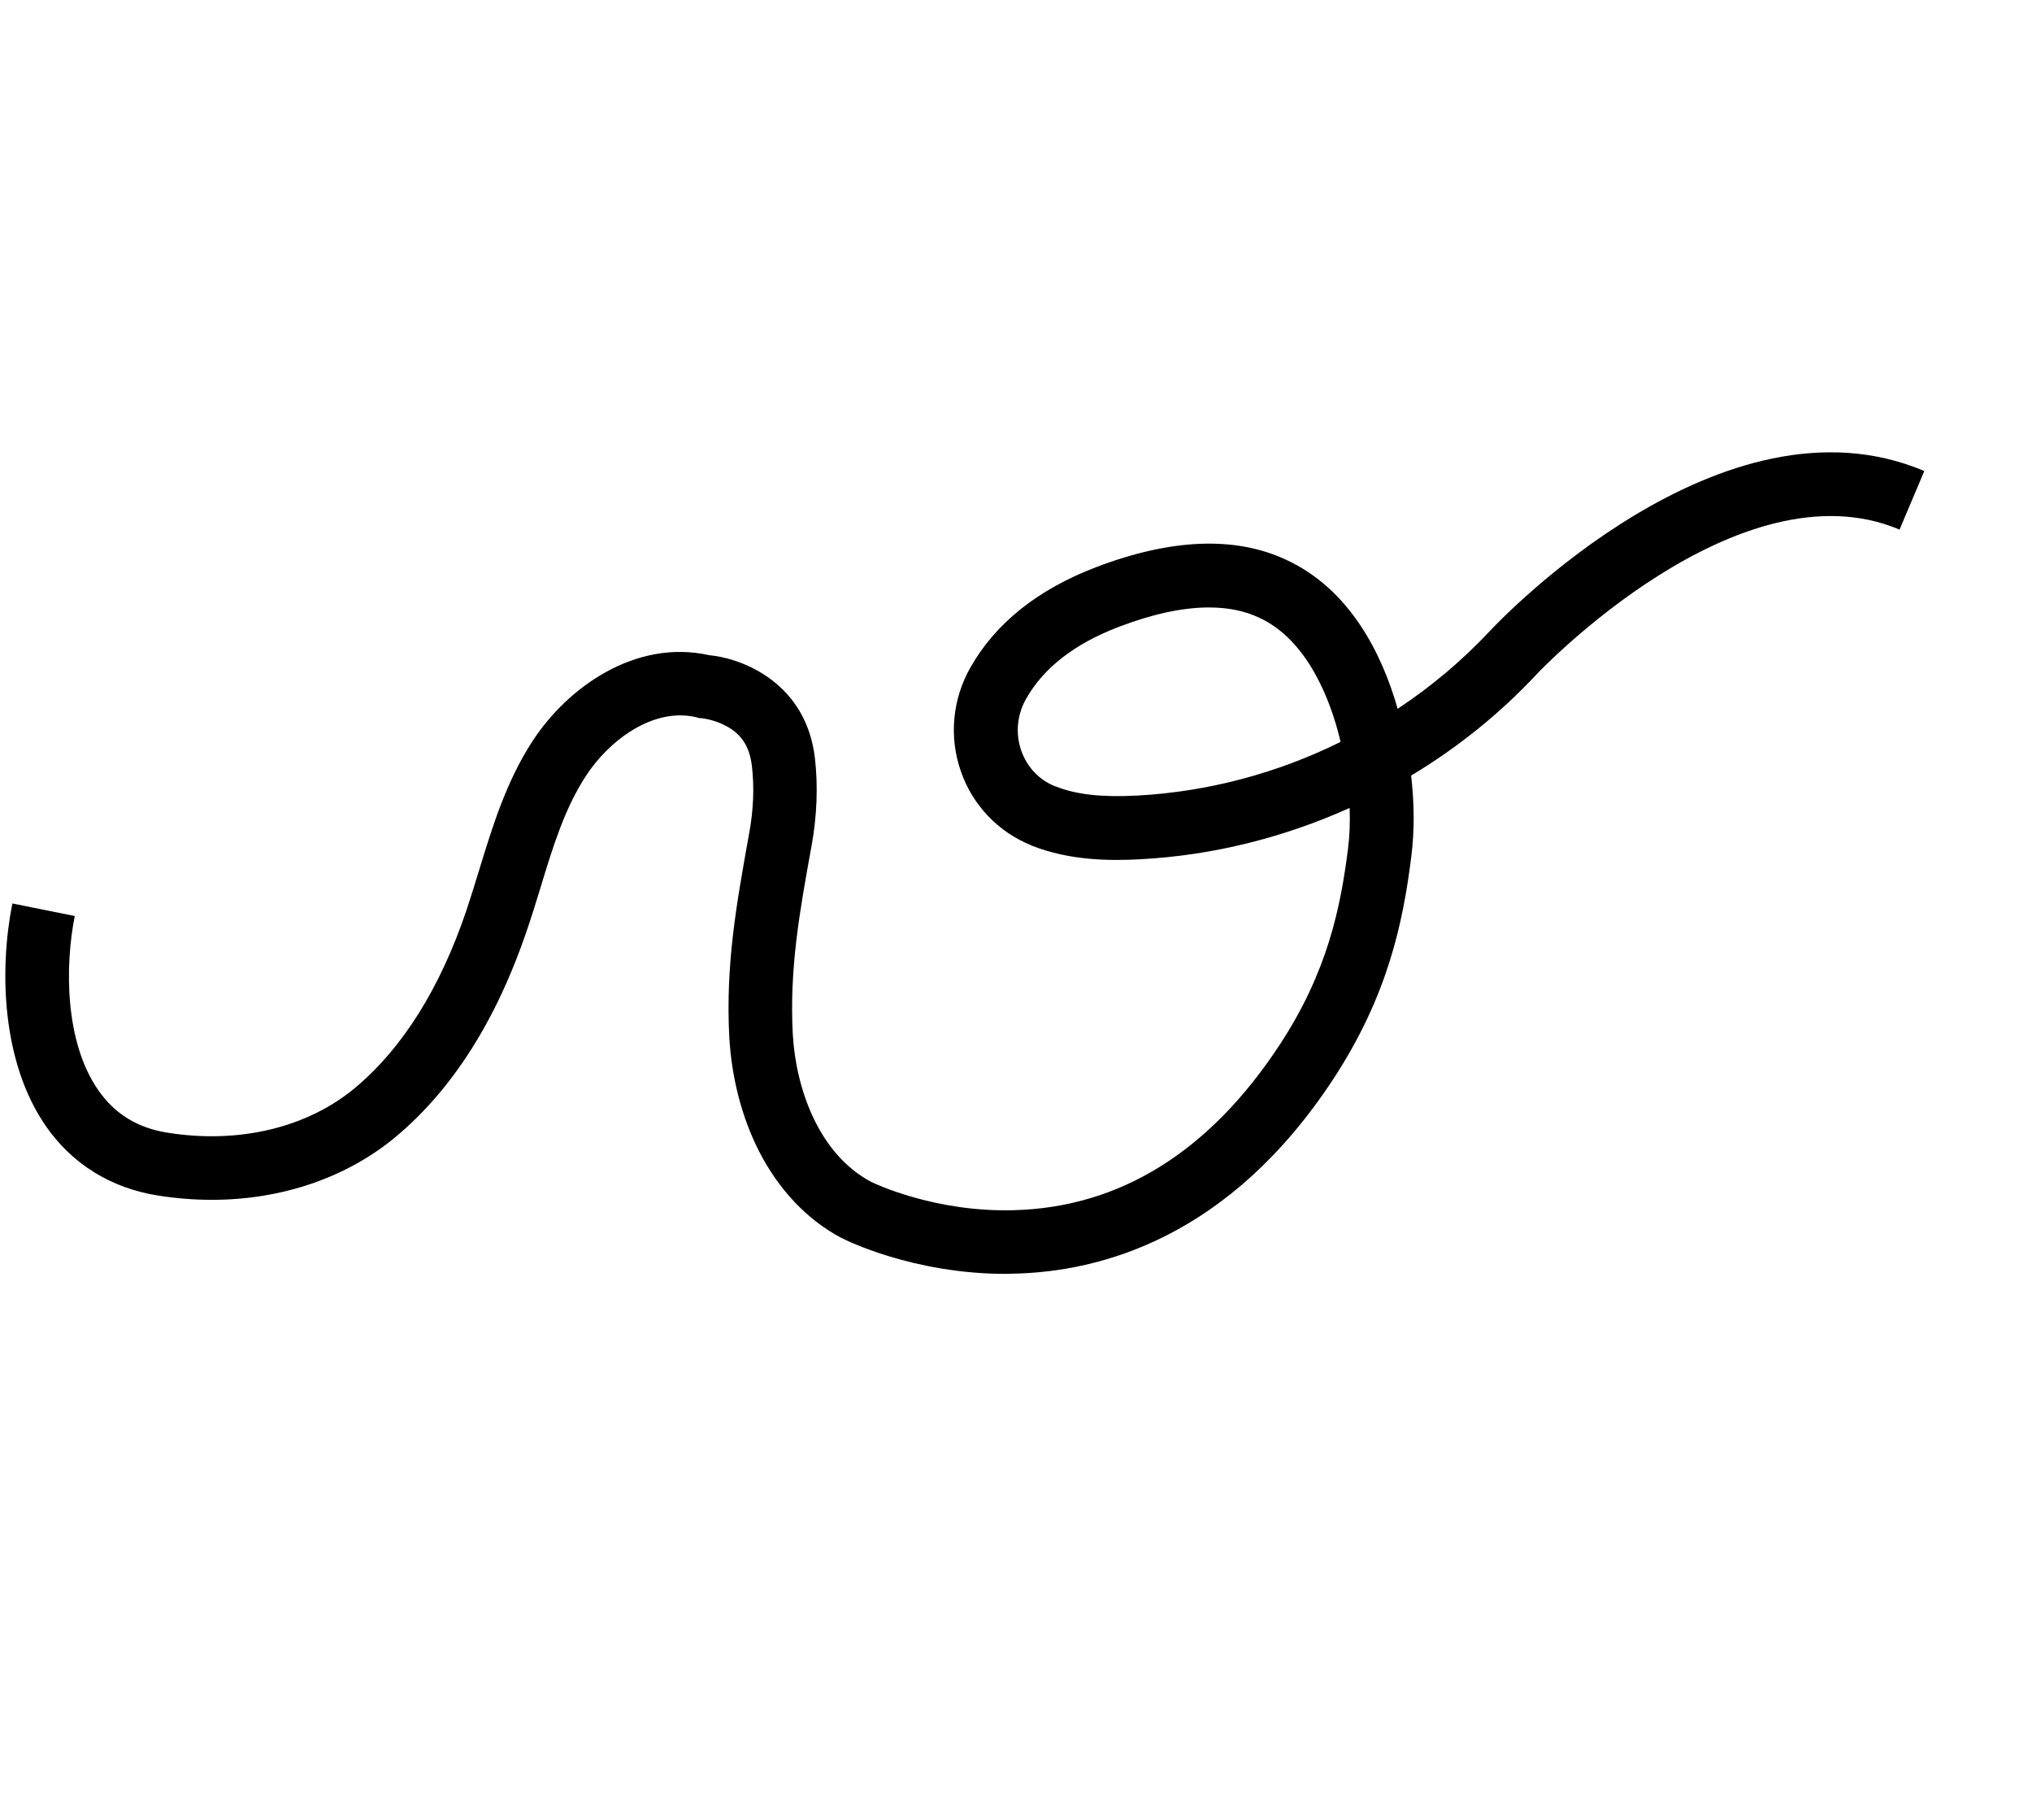
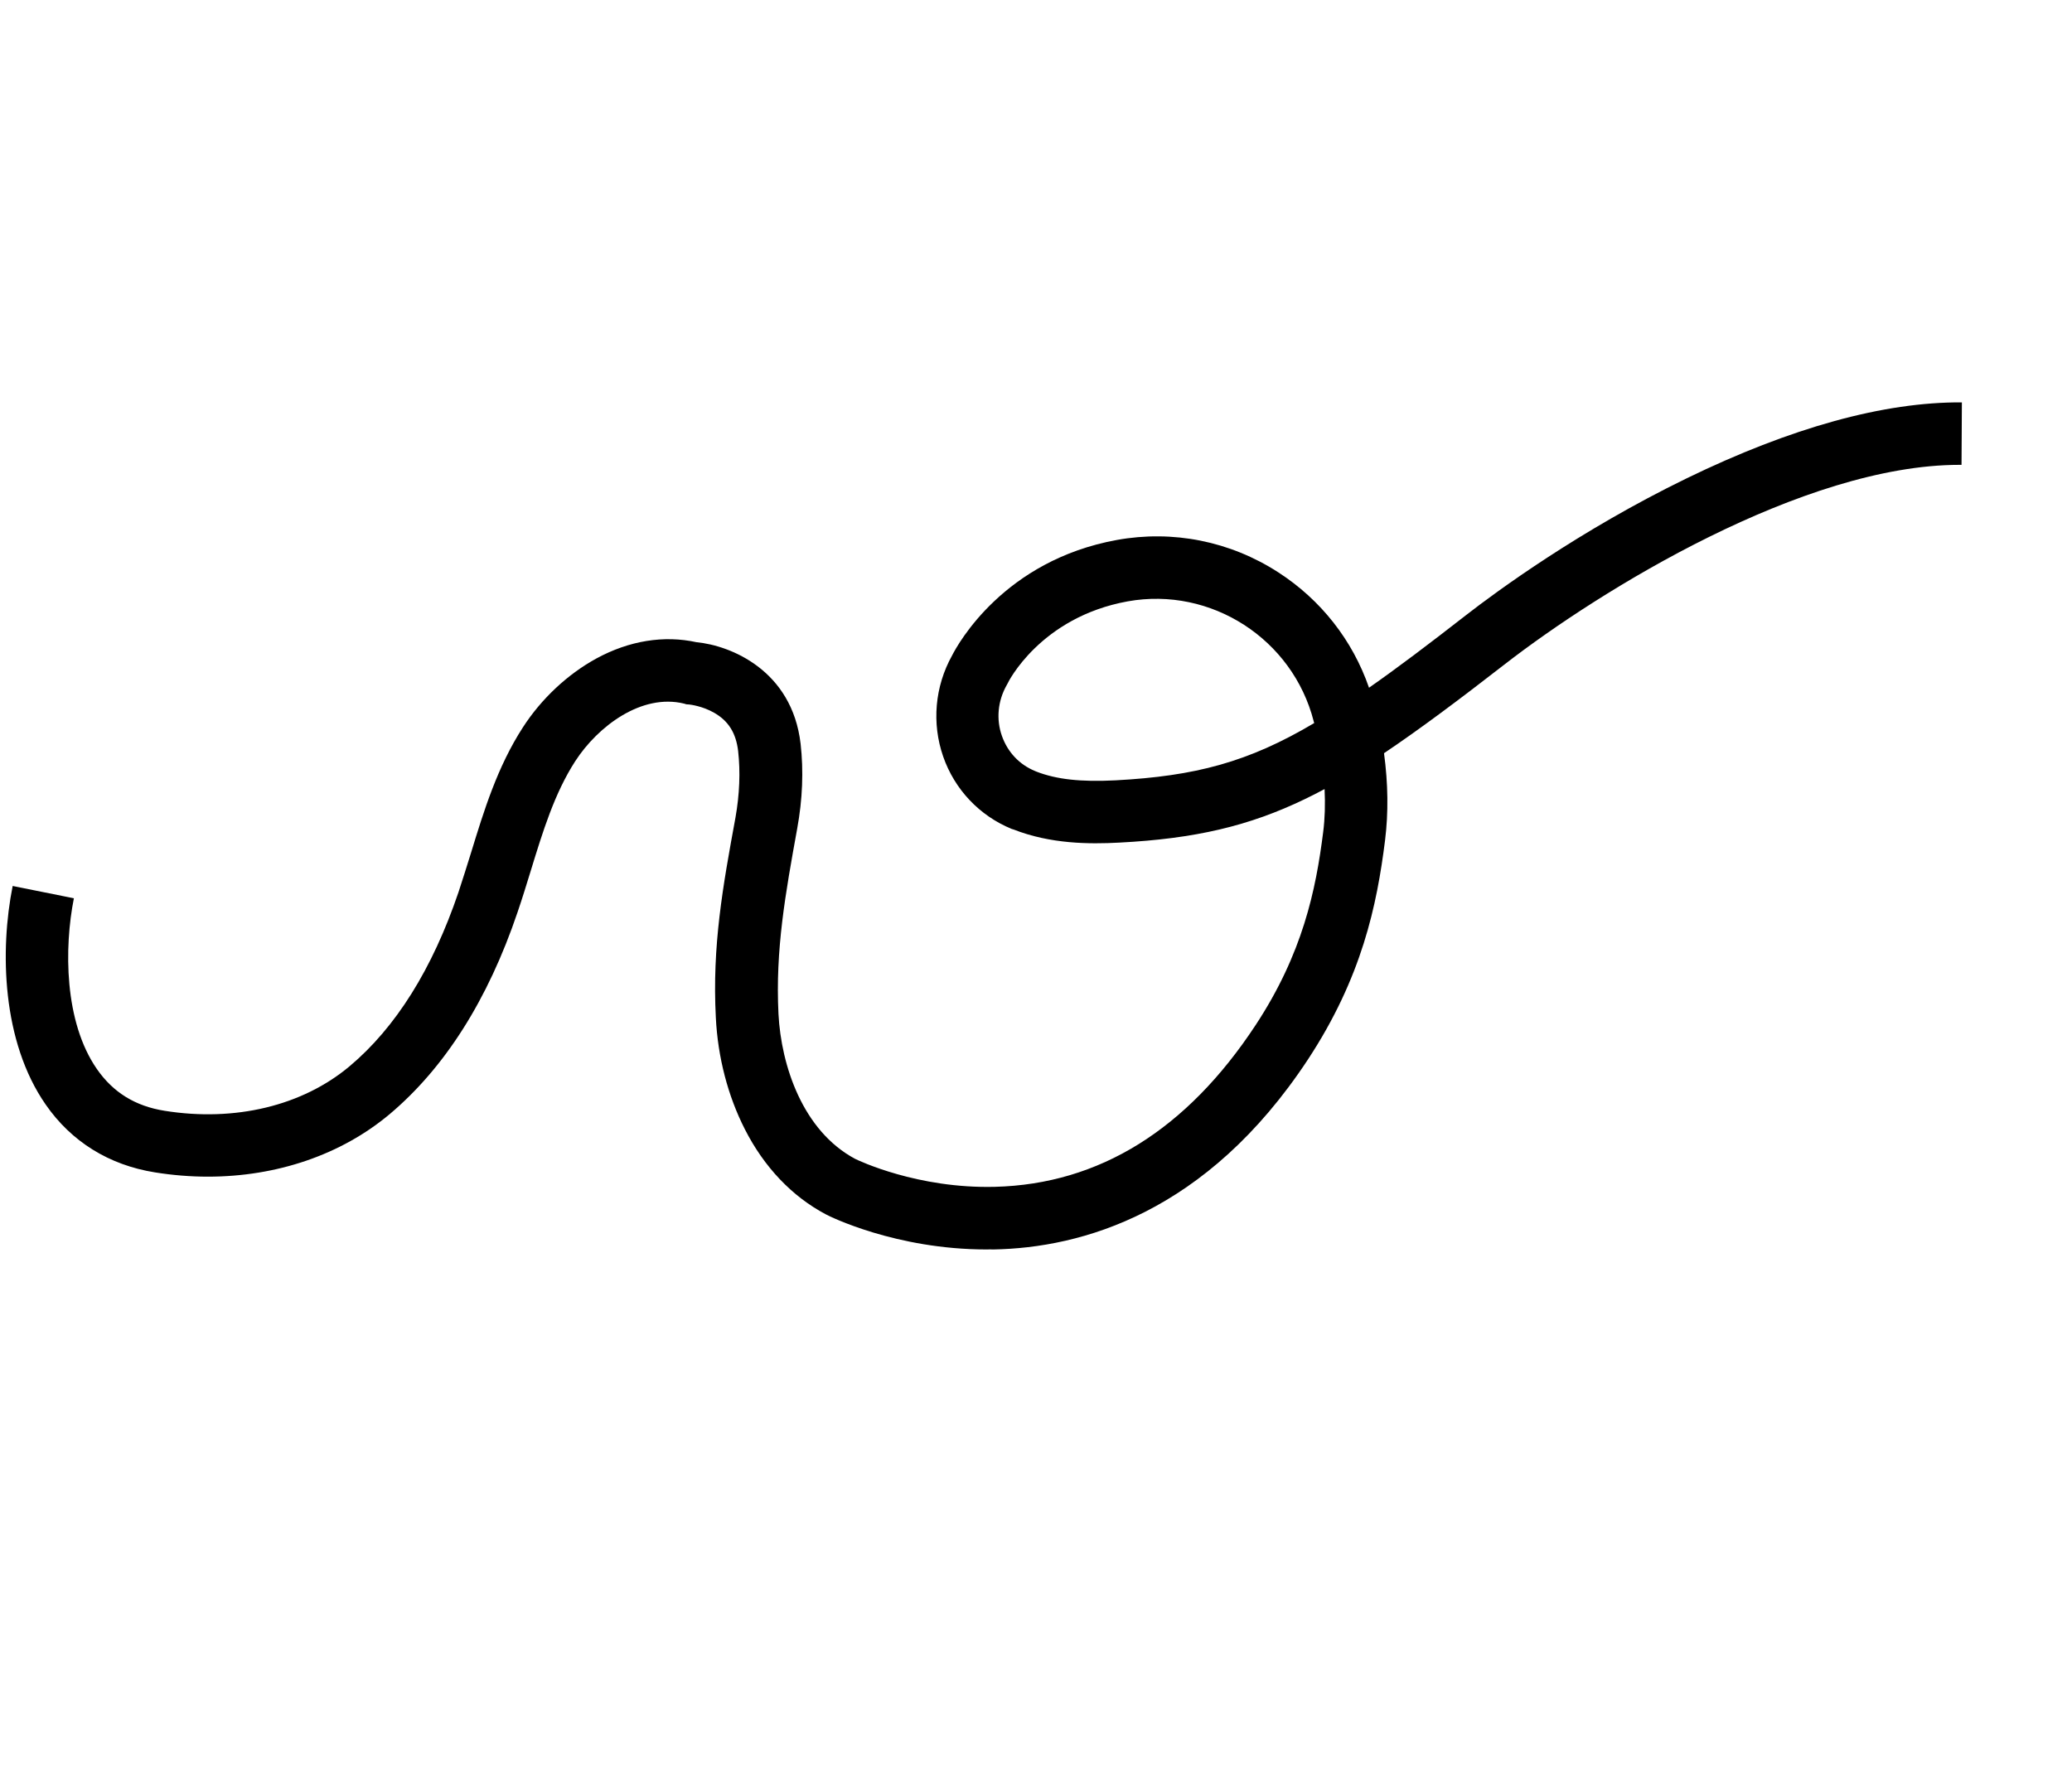
- <svg xmlns="http://www.w3.org/2000/svg" version="1.1" x="0px" y="0px" viewBox="0 0 1117 1000" style="enable-background:new 0 0 1117 1000;" xml:space="preserve">
+ <svg xmlns="http://www.w3.org/2000/svg" version="1.1" id="Layer_1" x="0px" y="0px" viewBox="59 0 1161 1000" style="enable-background:new 59 0 1161 1000;" xml:space="preserve">
  <g id="Guide">
</g>
  <g id="Layer_3">
-     <path id="XMLID_18_" d="M552.8,700.2c-50.9,0-88.3-18.7-89.9-19.6l-0.3-0.1c-18.9-10-34.6-26.6-45.4-47.8   c-9.4-18.5-15-40.1-16.3-62.5c-2.1-39.9,3.9-73.1,10.8-111.5l0.1-0.5c2.4-13,2.9-25.5,1.5-37.3c-1.2-10.1-5.4-17-13.5-21.5   c-6.5-3.7-13.1-4.5-13.9-4.6l-1.6-0.1l-1.3-0.4c-23.8-5.8-48.3,12.7-61,32.3c-11.7,18-18.2,39.2-25,61.7   c-2.3,7.5-4.7,15.3-7.3,22.9c-16.6,49.1-40.7,87.2-71.6,113.2c-27.2,22.9-63.2,35.1-101.7,35.1c-9.8,0-19.8-0.8-29.8-2.4   c-25.7-4.1-46.9-17.3-61.3-38C0.7,583.7-0.4,532.6,6.8,496.6l34.3,6.9c-5.5,27.6-5.5,69.2,12.9,95.7c9.1,13.1,21.6,20.8,38.1,23.4   c39.4,6.3,77.1-2.8,103.4-24.9c25.9-21.8,46.5-54.6,61-97.6c2.4-7.2,4.7-14.7,6.9-21.9c7.3-23.8,14.8-48.4,29.1-70.5   c19.6-30.3,57.2-56.5,97.2-47.6c19,1.8,53.6,15.6,58.3,56.9c1.7,15.2,1.1,31.1-1.8,47.5l-0.1,0.5c-6.6,36.3-12.2,67.6-10.3,103.4   c1.6,29,13.7,65.5,43,81.2c1.8,0.9,35.1,16.8,78.4,15.6c58.3-1.5,107.5-32,146.1-90.7c26.3-39.9,33.6-75.4,37.7-107.9   c0.9-7.2,1.2-14.7,0.9-22.5c-36.2,16.3-75.3,26.1-115.1,28.2c-16.7,0.9-38.5,0.8-59.4-7.4l-0.6-0.3c-18.1-7.3-32.2-22.1-38.6-40.6   c-6.6-18.9-4.7-39.7,5.3-57.2c13.8-24.3,37-42.8,68.9-55c41.1-15.7,76.2-17.2,104.2-4.3c35.7,16.3,53.2,52.3,61.7,82.1   c18.6-12.3,35.7-26.7,51-43.1c5.2-5.5,127.6-134.6,238.5-87.6l-13.6,32.2c-88.4-37.4-198.2,78.1-199.3,79.3   c-20.3,21.8-43.7,40.6-69.2,55.9c1.8,15.5,1.9,30.4,0.1,44.5c-4.6,36.7-13,76.9-43.2,122.8c-56.9,86.4-127.2,105.6-176.1,106.5   C555.2,700.1,554,700.2,552.8,700.2z M664.5,333.9c-14.4,0-31,3.6-49.6,10.7c-24.1,9.2-41.3,22.5-50.9,39.6   c-4.9,8.7-5.9,19-2.6,28.4c3.2,9.1,9.8,16.1,18.6,19.6l0.4,0.1c11.4,4.5,25.2,6,44.7,5c38.9-2.1,77.1-12.3,111.8-29.5   c-0.2-0.9-0.4-1.7-0.6-2.6c-4.8-19.2-17-53.3-44.2-65.7C684.1,335.7,674.9,333.9,664.5,333.9z" />
+     <path d="M611.8,700.2c-50.9,0-88.3-18.7-89.9-19.6l-0.2-0.1c-18.9-10-34.6-26.5-45.4-47.8c-9.4-18.5-15.1-40.1-16.2-62.5   c-2.1-40.1,3.9-73.4,11-112c2.3-13,2.8-25.6,1.5-37.3c-1.2-10.1-5.4-16.9-13.5-21.5c-6.5-3.7-13.1-4.5-13.9-4.6l-1.6-0.1l-1.3-0.4   c-23.8-5.8-48.3,12.7-61,32.3c-11.6,18-18.1,39.2-25,61.7c-2.3,7.5-4.7,15.3-7.3,22.9c-16.6,49.1-40.8,87.2-71.7,113.2   c-27.2,22.8-63.3,35-101.8,35c-9.8,0-19.7-0.8-29.7-2.4c-25.7-4.1-46.8-17.2-61.2-38c-24.6-35.4-25.7-86.5-18.5-122.5l34.3,6.9   c-5.5,27.6-5.5,69.2,12.9,95.7c9.1,13.1,21.5,20.8,38,23.4c39.4,6.3,77.1-2.8,103.5-24.9c26-21.8,46.5-54.6,61.1-97.6   c2.4-7.2,4.7-14.7,7-22c7.3-23.8,14.8-48.3,29.1-70.4c10.4-16.1,25.1-29.8,41.2-38.6c18.4-10,37.8-13.1,56.1-9.1   c19,1.8,53.5,15.7,58.3,56.9c1.7,15.1,1.1,31.1-1.9,47.5c-6.6,36.5-12.3,67.9-10.5,103.9c1.5,29,13.6,65.5,42.9,81.2   c1.8,0.9,35,16.8,78.4,15.7c58.4-1.5,107.5-32,146.1-90.7c26.3-40,33.7-75.5,37.8-108c1-7.7,1.2-15.8,0.8-24.2   c-3.7,2-7.3,3.8-11,5.6c-31.3,15.1-61.5,22.2-104.1,24.4c-16.7,0.9-38.5,0.8-59.3-7.4l-0.1,0c-0.2-0.1-0.4-0.1-0.6-0.2l-0.1,0   c-0.1,0-0.1-0.1-0.2-0.1c-18-7.4-31.9-22.1-38.3-40.5c-6.5-18.7-4.7-39.3,5-56.7c3.3-6.5,29.1-53.2,92.3-64.7   c31.4-5.7,63.5,0.7,90.4,18.1c23.9,15.4,41.7,38.1,50.9,64.7c15.9-11.1,33.6-24.5,54.4-40.7c17.1-13.3,63.5-47.4,123.5-76.6   c58.6-28.5,110.6-42.9,154.3-42.6l-0.2,35c-0.4,0-0.8,0-1.1,0c-87.5,0-201.3,70.2-254.9,111.8c-26,20.2-47.8,36.5-67.6,49.8   c2.3,17,2.5,33.3,0.6,48.7c-4.6,36.7-13,76.9-43.2,122.9c-56.9,86.4-127.2,105.6-176.2,106.5C614.2,700.1,613,700.2,611.8,700.2z    M639.7,432.4c11.3,4.4,25,5.9,44.4,4.9c44.6-2.4,74.2-10.1,111.3-32.1c0-0.1,0-0.2-0.1-0.2l-0.2-0.8   c-11.8-46.1-57.5-75.6-104.2-67.2c-49.1,8.9-67.2,45.6-67.3,46l-0.6,1.1c-4.9,8.7-5.9,19-2.6,28.3c3.2,9.1,9.8,16.1,18.6,19.7   C639.2,432.2,639.4,432.3,639.7,432.4z" />
  </g>
</svg>
